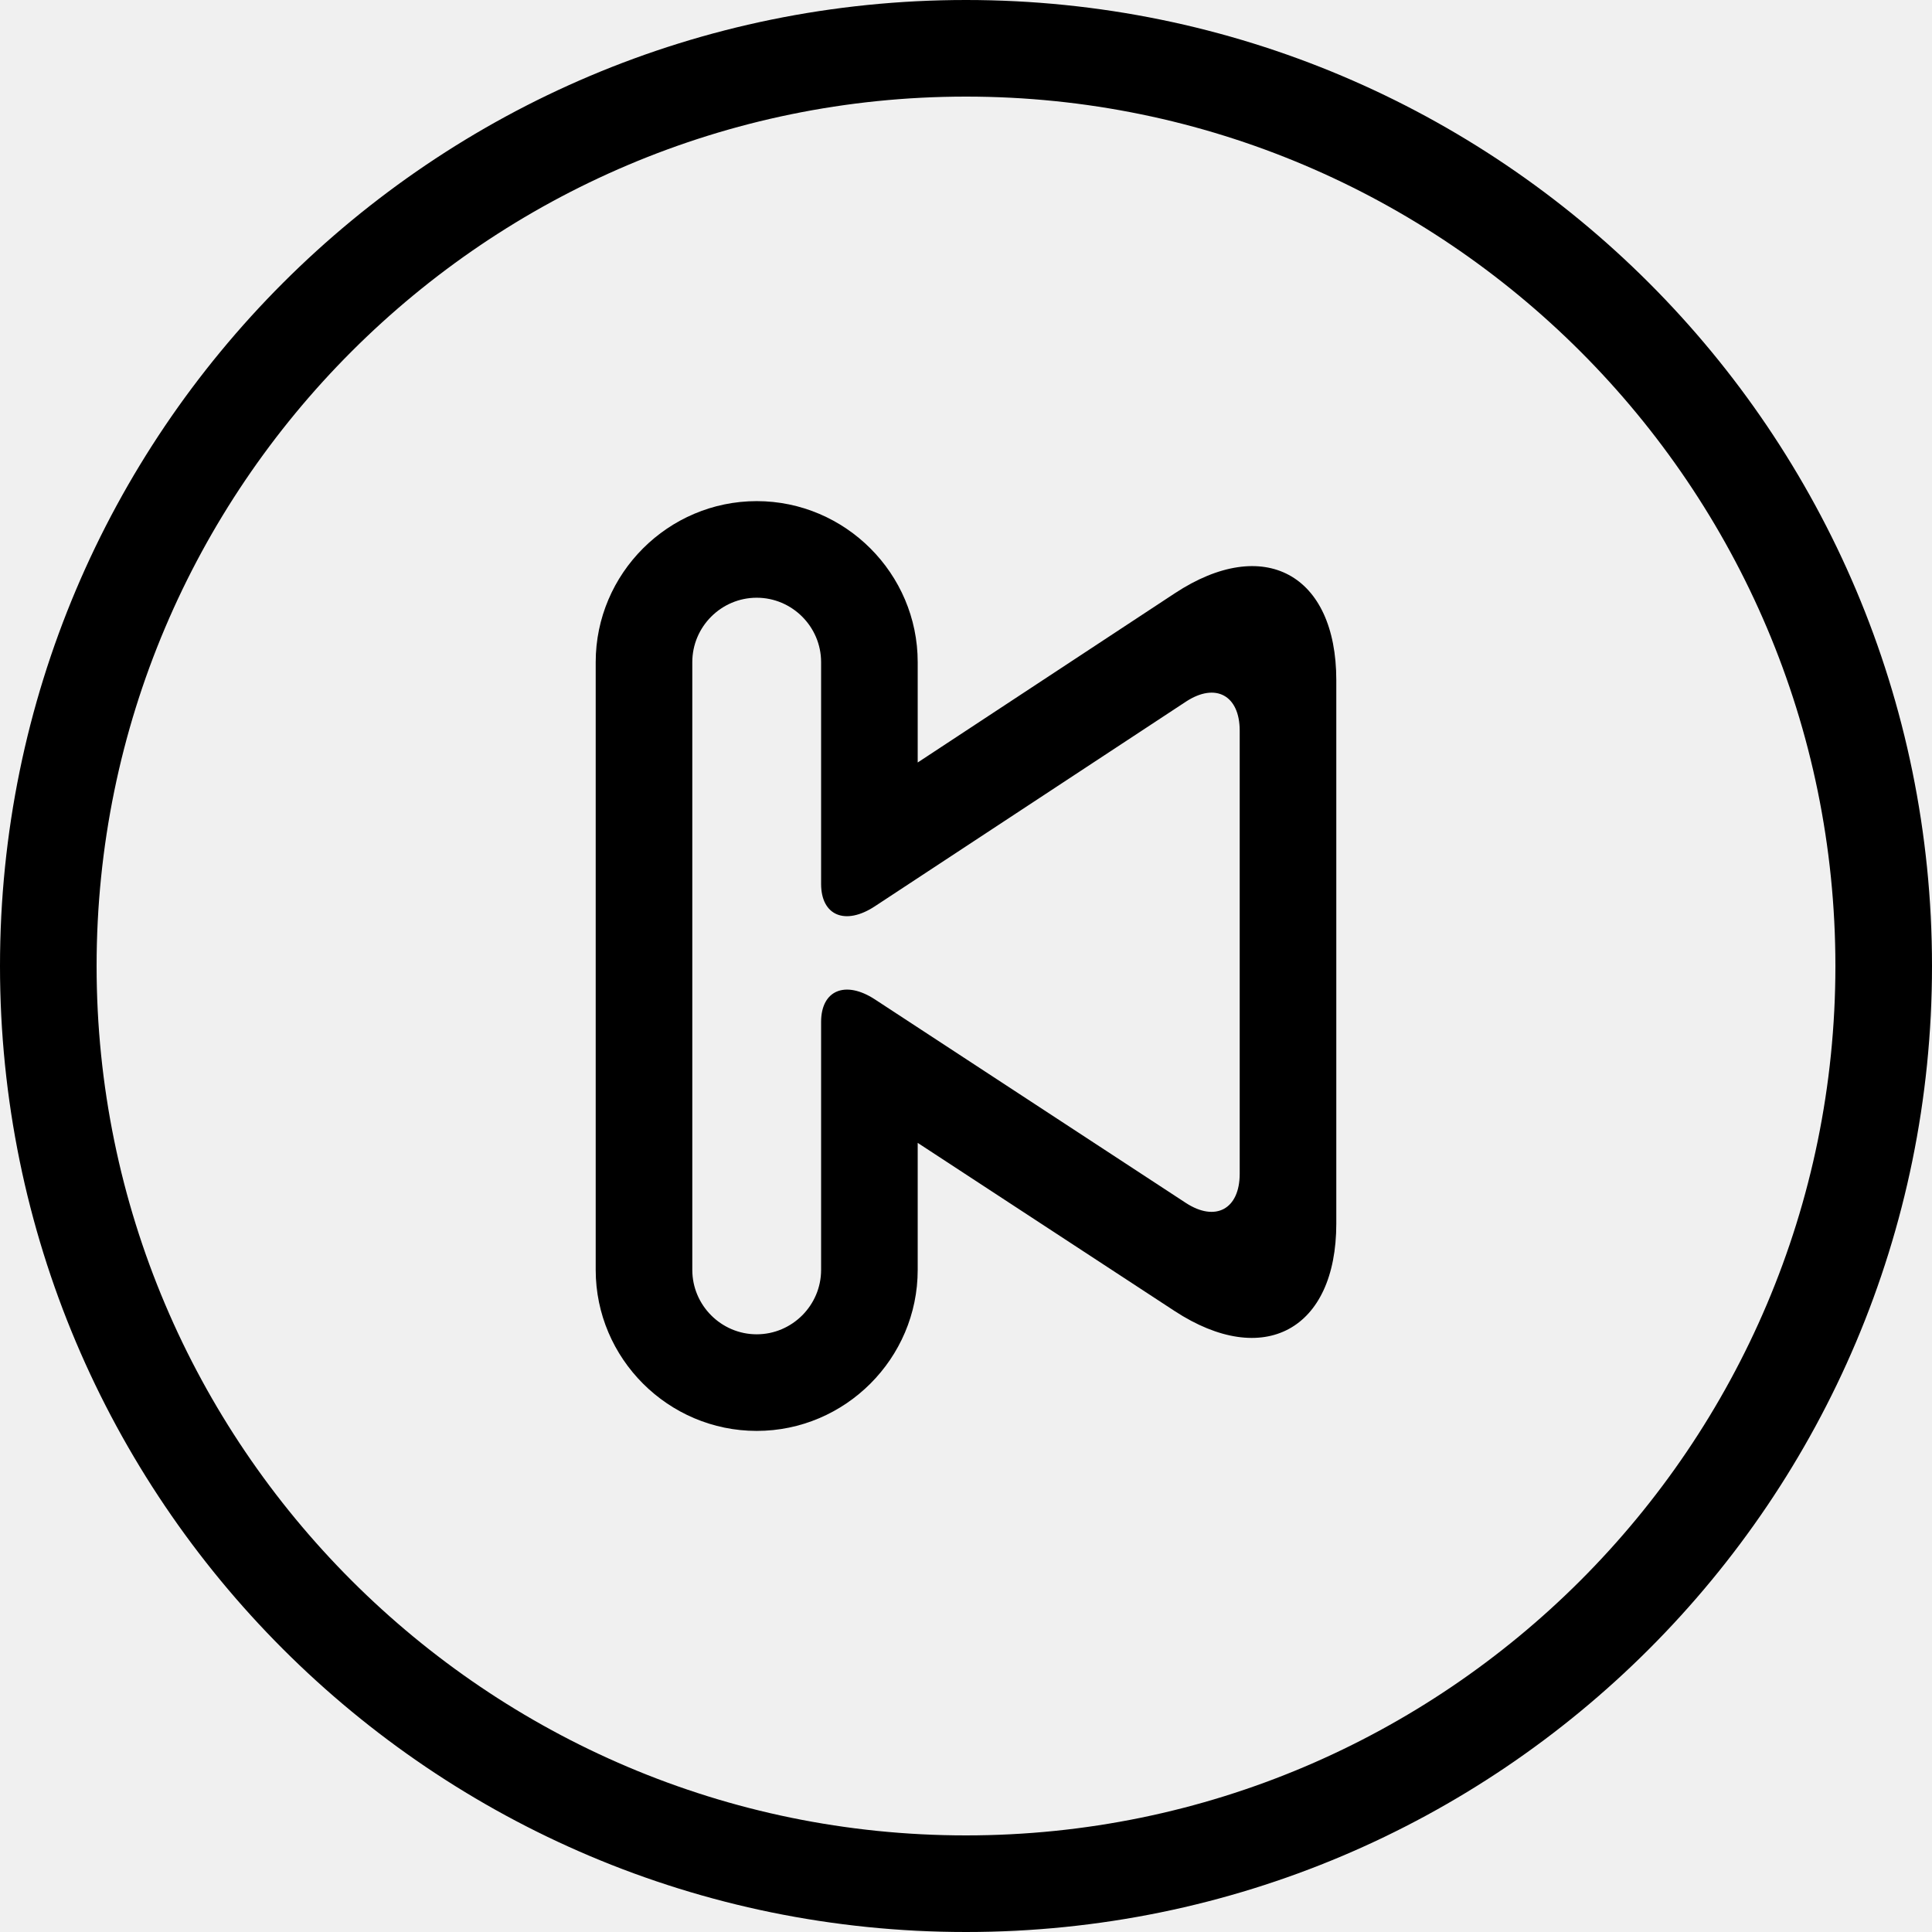
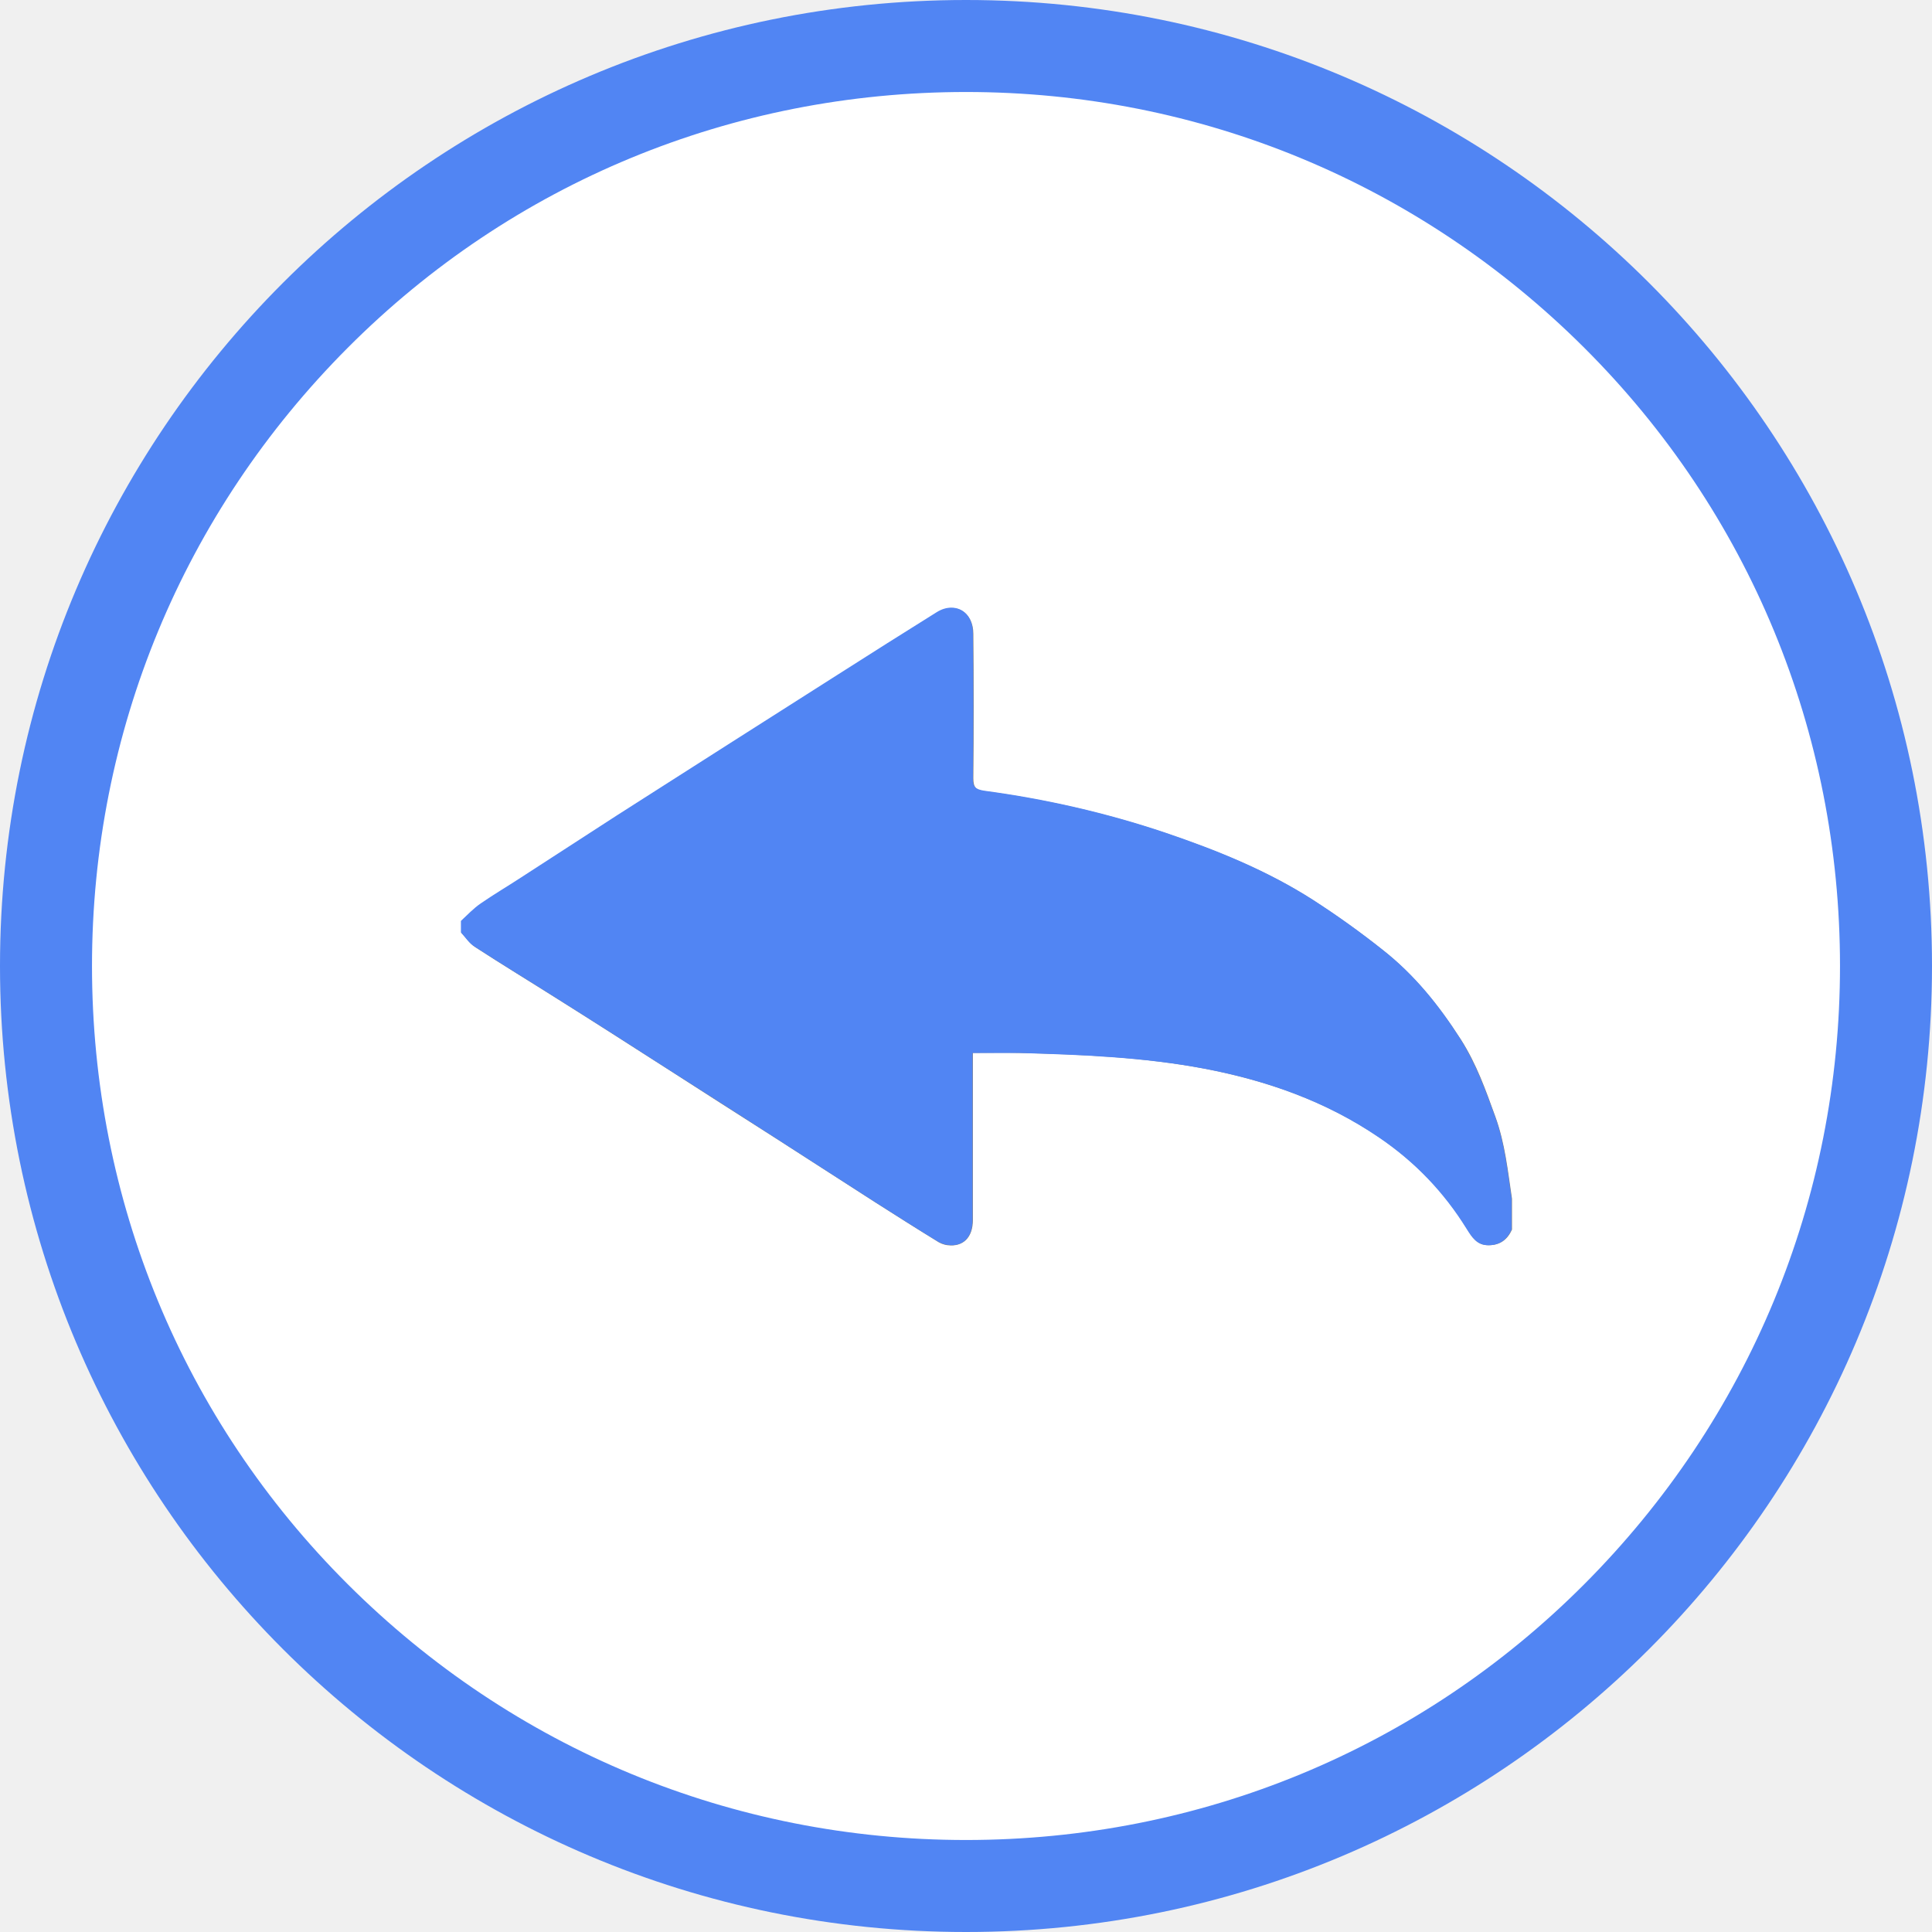
<svg xmlns="http://www.w3.org/2000/svg" version="1.1" id="Capa_1" x="0px" y="0px" viewBox="0 0 420 420" style="enable-background:new 0 0 420 420;" xml:space="preserve">
+   <style type="text/css">
+ 	.st0{fill:#FFFFFF;}
+ 	.st1{fill:#5185F3;}
+ 	.st2{display:none;fill:#5185F3;}
+ 	.st3{fill:#818181;}
+ </style>
  <g>
-     <path d="M210,21c104.216,0,189,84.784,189,189s-84.784,189-189,189S21,314.216,21,210S105.784,21,210,21 M210,0   C94.031,0,0,94.024,0,210s94.031,210,210,210s210-94.024,210-210S325.969,0,210,0L210,0z" />
-     <path d="M129.5,143.941v132.125c0,19.25,15.75,35,35,35s35-15.75,35-35v-27.615l55.853,36.554   C274.687,297.647,290.5,289.1,290.5,266V147.875c0-23.1-15.792-31.612-35.084-18.914L199.5,165.76v-21.819c0-19.25-15.75-35-35-35   S129.5,124.691,129.5,143.941z M150.5,143.941c0-7.7,6.3-14,14-14s14,6.3,14,14v21.637c0,7.7,0,19.656,0,26.572   c0,6.909,5.264,9.1,11.697,4.865l67.606-44.478c6.433-4.228,11.697-1.393,11.697,6.3v96.327c0,7.7-5.271,10.549-11.718,6.335   l-67.564-44.226c-6.447-4.214-11.718-2.016-11.718,4.886c0,6.895,0,18.844,0,26.544v27.363c0,7.7-6.3,14-14,14s-14-6.3-14-14   V230.37c0-7.7,0-18.137,0-23.191s0-15.491,0-23.191V143.941z" />
+     <g>
+       <path class="st0" d="M210,410C99.7,410,10,320.3,10,210S99.7,10,210,10s200,89.7,200,200S320.3,410,210,410z" />
+       <path class="st1" d="M210,20c50.8,0,98.5,19.8,134.4,55.6S400,159.2,400,210s-19.8,98.5-55.6,134.4S260.8,400,210,400    s-98.5-19.8-134.4-55.6S20,260.8,20,210s19.8-98.5,55.6-134.4S159.2,20,210,20 M210,0C94,0,0,94,0,210s94,210,210,210    s210-94,210-210S326,0,210,0L210,0z" />
+     </g>
+     <path class="st2" d="M210,21c104.2,0,189,84.8,189,189s-84.8,189-189,189S21,314.2,21,210S105.8,21,210,21 M210,0C94,0,0,94,0,210   s94,210,210,210s210-94,210-210S326,0,210,0L210,0z" />
  </g>
  <g>
- </g>
-   <g>
- </g>
-   <g>
- </g>
-   <g>
- </g>
-   <g>
- </g>
-   <g>
- </g>
-   <g>
- </g>
-   <g>
- </g>
-   <g>
- </g>
-   <g>
- </g>
-   <g>
- </g>
-   <g>
- </g>
-   <g>
- </g>
-   <g>
- </g>
-   <g>
- </g>
+     <path class="st3" d="M328.7,267.3c-1,2.2-2.6,3.4-5.1,3.4c-2.5,0-3.6-1.7-4.7-3.6c-4.9-8-11.2-14.5-19-19.8   c-11.6-7.9-24.5-12.4-38.1-15c-13.3-2.5-26.8-3.1-40.3-3.4c-3.2-0.1-6.5,0-10,0c0,0.9,0,1.7,0,2.5c0,11.3,0,22.5,0,33.8   c0,3.8-2.1,5.9-5.5,5.5c-0.9-0.1-1.8-0.5-2.5-1c-4.4-2.7-8.8-5.5-13.2-8.3c-7.2-4.6-14.4-9.3-21.6-13.9c-8-5.1-16-10.2-23.9-15.3   c-7.8-5-15.6-10-23.4-14.9c-6-3.8-12.1-7.5-18.1-11.4c-1.2-0.8-2-2.1-3-3.1c0-0.8,0-1.7,0-2.5c1.4-1.3,2.7-2.7,4.3-3.8   c2.8-2,5.8-3.7,8.7-5.6c7-4.5,14-9.1,21-13.6c8.2-5.3,16.4-10.5,24.6-15.7c7.7-4.9,15.4-9.8,23.1-14.7c7.2-4.6,14.4-9.2,21.7-13.7   c3.9-2.5,7.9-0.2,7.9,4.6c0.1,10.5,0.1,21,0,31.4c0,2,0.6,2.6,2.5,2.8c13.4,1.8,26.5,4.8,39.3,9.1c11.2,3.8,22.1,8.2,32.1,14.6   c5.2,3.4,10.3,7,15.2,10.9c6.8,5.4,12.2,12.1,16.9,19.4c3.4,5.3,5.4,11,7.5,16.8c2.1,5.8,2.7,11.8,3.6,17.8   C328.7,262.8,328.7,265,328.7,267.3z" />
+     <path class="st1" d="M-688.5,261.6c0,0.2,0,0.4,0,0.6C-688.5,262-688.5,261.8-688.5,261.6 M206.8,132.1c-1,0-2.1,0.3-3.2,1   c-7.2,4.5-14.5,9.1-21.7,13.7c-7.7,4.9-15.4,9.8-23.1,14.7c-8.2,5.2-16.4,10.5-24.6,15.7c-7,4.5-14,9.1-21,13.6   c-2.9,1.9-5.8,3.6-8.7,5.6c-1.6,1.1-2.9,2.5-4.3,3.8c0,0.8,0,1.7,0,2.5c1,1.1,1.8,2.4,3,3.1c6,3.9,12.1,7.6,18.1,11.4   c7.8,4.9,15.6,9.9,23.4,14.9c8,5.1,16,10.2,23.9,15.3c7.2,4.6,14.4,9.3,21.6,13.9c4.4,2.8,8.8,5.6,13.2,8.3c0.8,0.5,1.6,0.9,2.5,1   c0.3,0,0.6,0.1,0.9,0.1c2.9,0,4.6-2,4.6-5.5c0-11.3,0-22.5,0-33.8c0-0.8,0-1.6,0-2.5c2.2,0,4.3,0,6.4,0c1.2,0,2.4,0,3.6,0   c13.5,0.4,27,0.9,40.3,3.4c13.7,2.6,26.5,7.1,38.1,15c7.8,5.3,14.1,11.9,19,19.8c1.2,1.9,2.3,3.6,4.7,3.6c0,0,0,0,0.1,0   c2.4,0,4-1.2,5-3.4c0-2.3,0-4.5,0-6.8c-0.9-6-1.5-12-3.6-17.8c-2.1-5.8-4.2-11.5-7.5-16.8c-4.7-7.4-10-14-16.9-19.4   c-4.9-3.9-9.9-7.5-15.2-10.9c-10-6.4-20.9-10.8-32.1-14.6c-12.8-4.3-25.9-7.3-39.3-9.1c-1.9-0.3-2.6-0.8-2.5-2.8   c0.1-10.5,0.1-21,0-31.4C211.5,134.2,209.5,132.1,206.8,132.1L206.8,132.1z" />
+   </g>
</svg>
